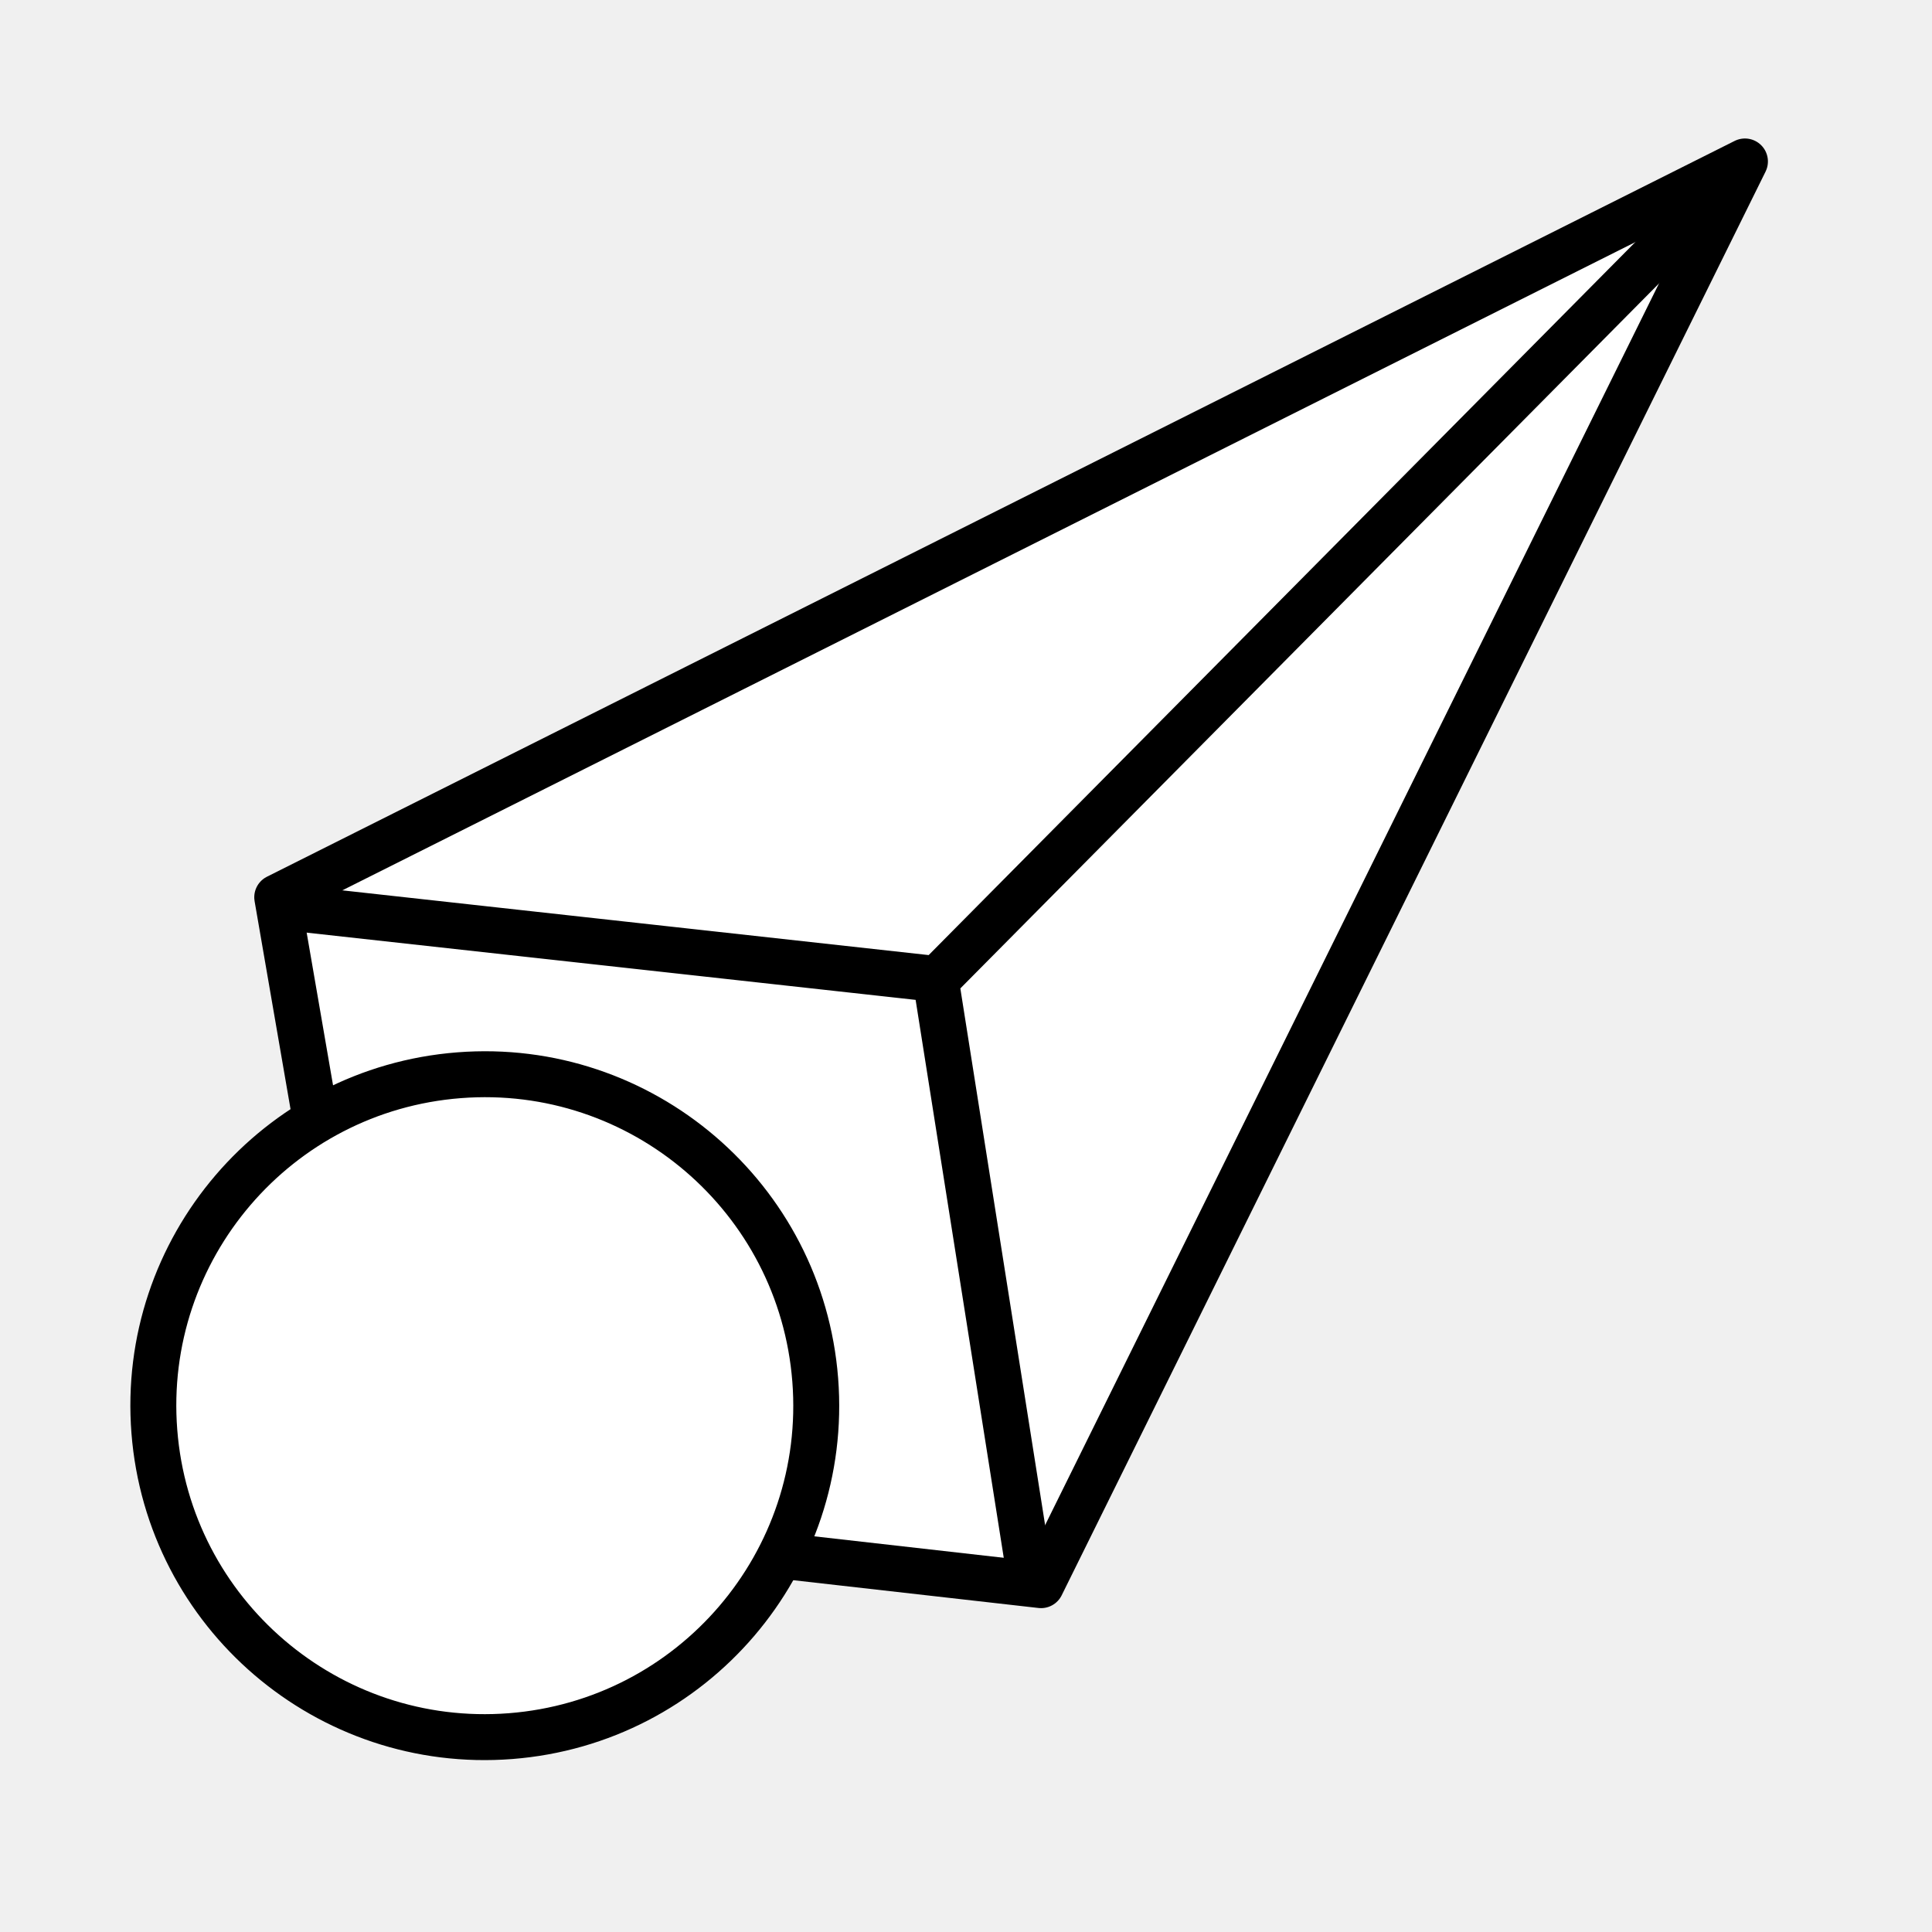
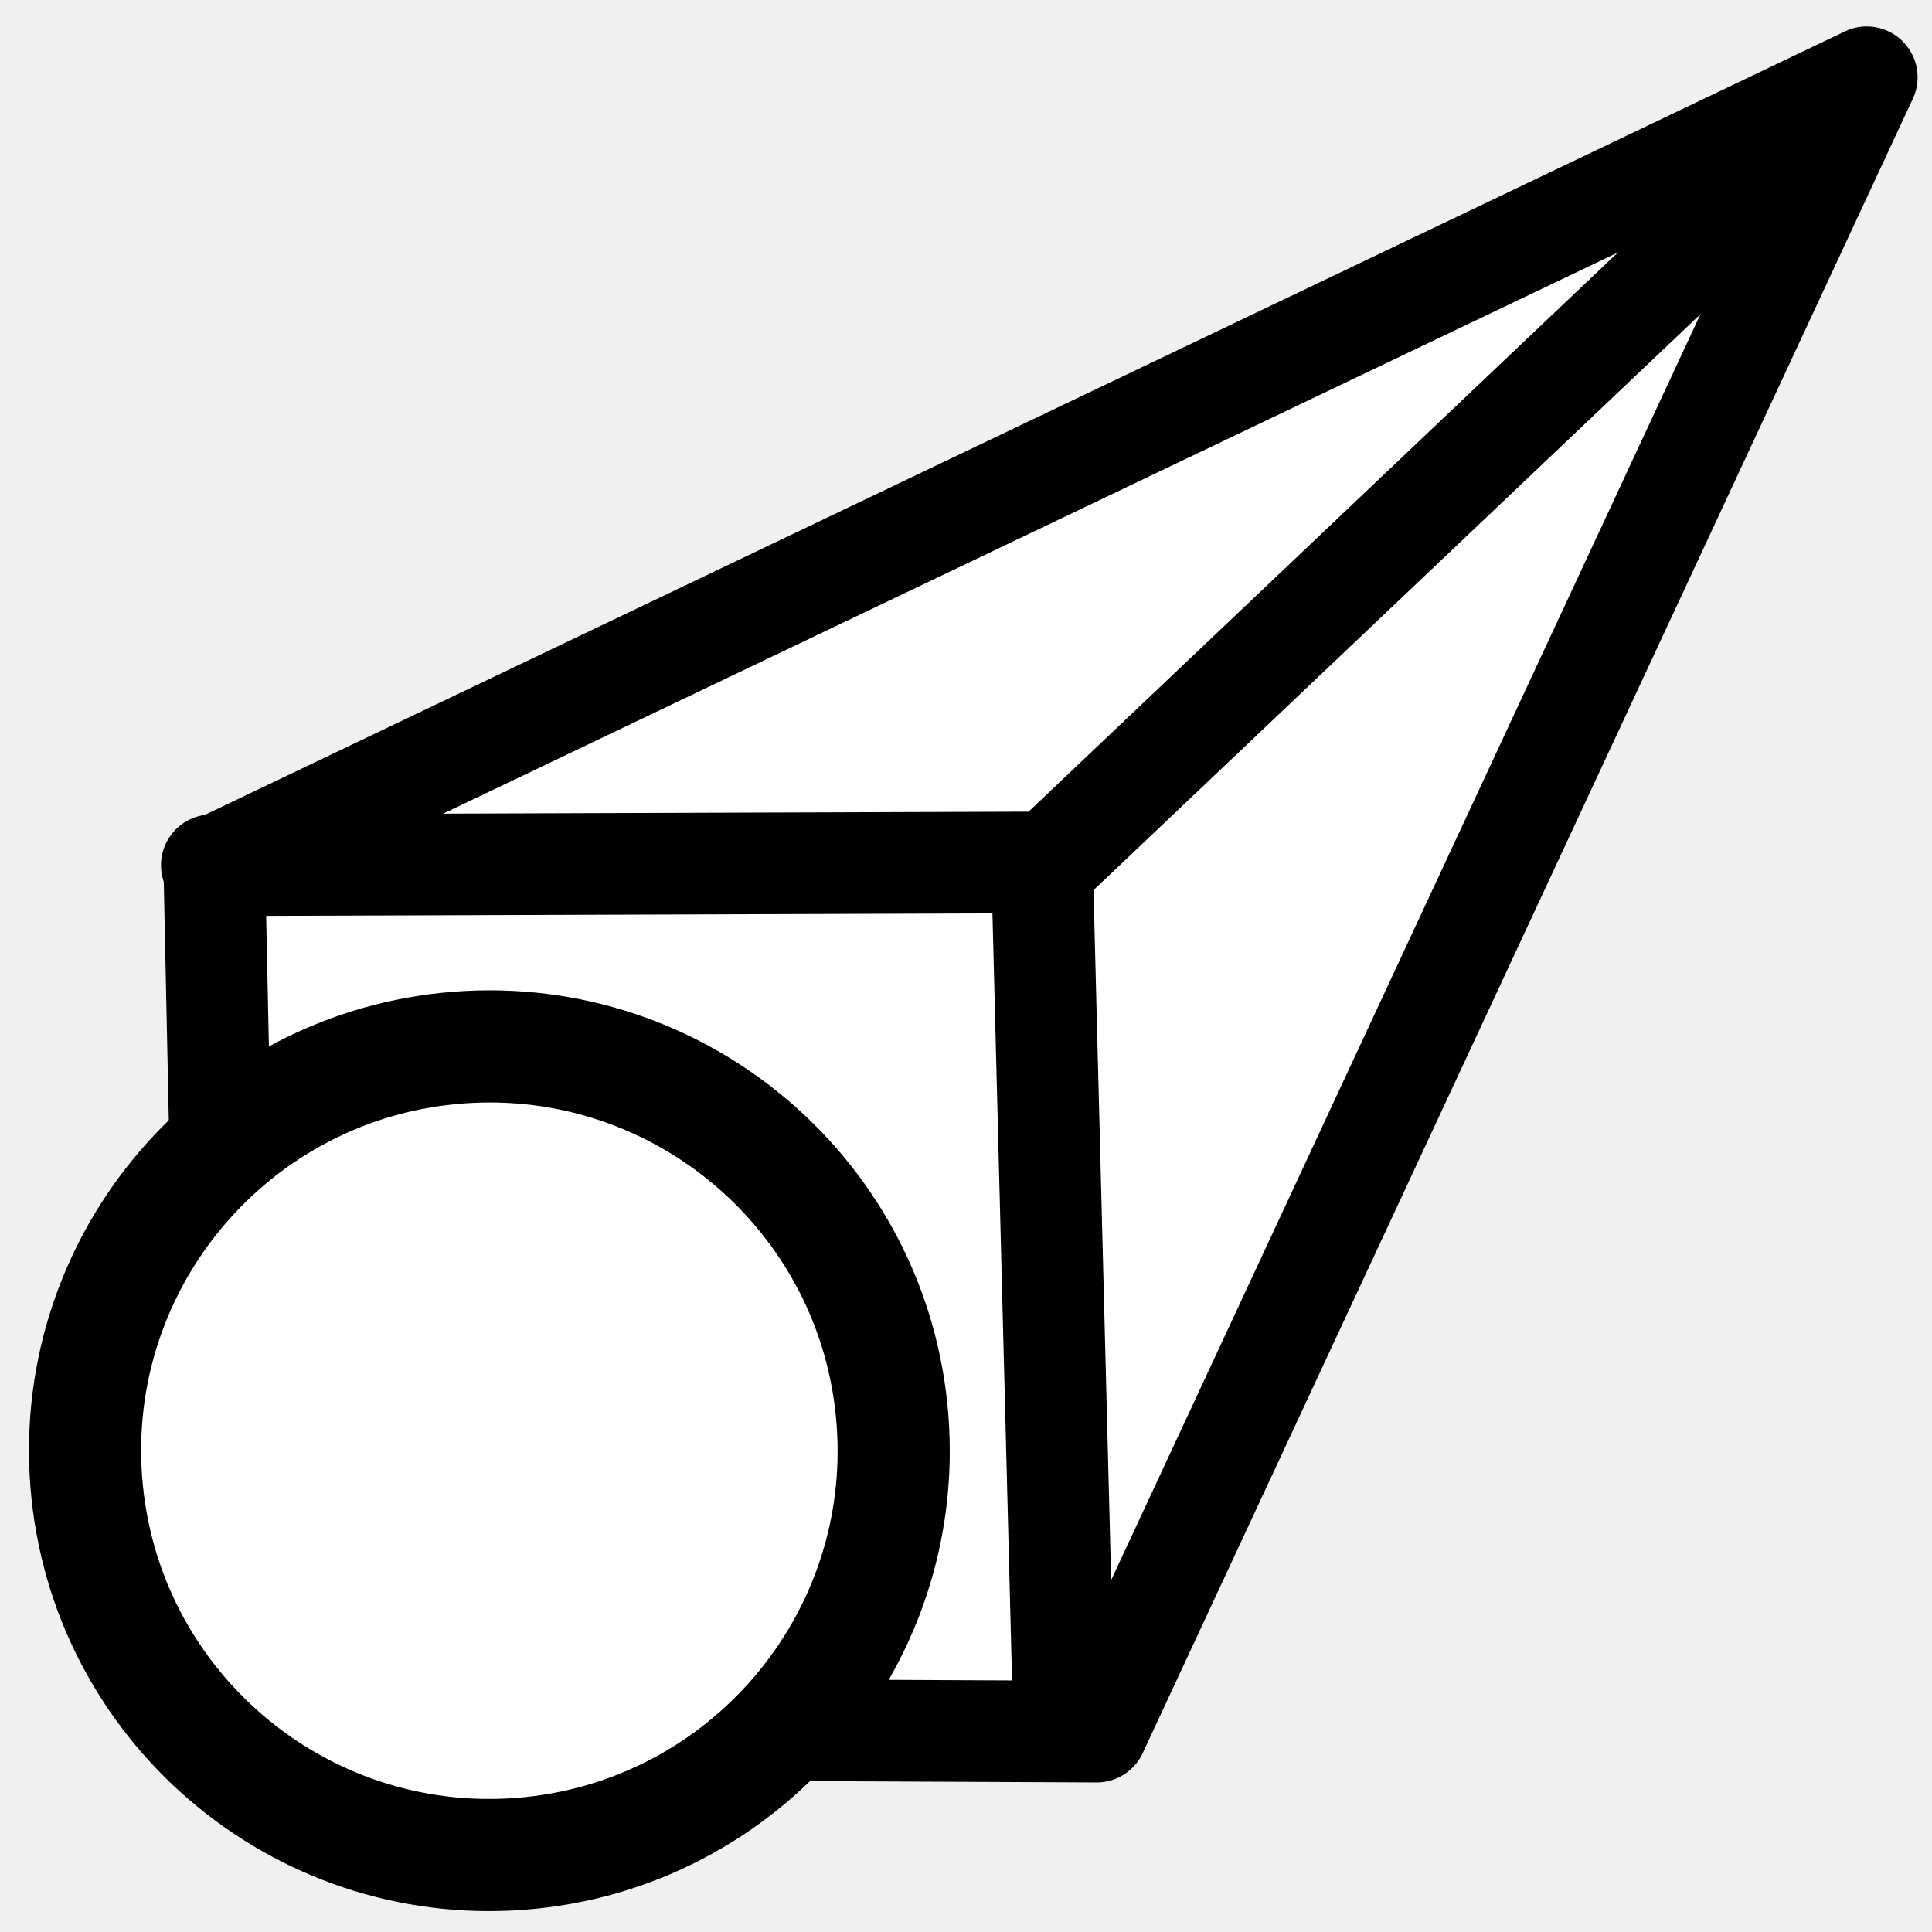
<svg xmlns="http://www.w3.org/2000/svg" viewBox="0 0 14 14">
-   <g stroke="#000" stroke-linecap="round" stroke-linejoin="round" stroke-width=".293" transform="matrix(1.132682 -.08832544 .08832544 1.132682 -2.483833 1.310377)">
-     <g stroke-width=".315" transform="matrix(.9291605 -.05145954 .05145954 .9291605 1.054332 -.282017)">
-       <path d="m13.052 2.008-6.077 9.031-4.401-1.105-.162-4.263z" fill="#fff" />
-       <path d="m13.008 2.058-6.202 4.781m-4.262-1.072 4.266 1.058.098 4.166" fill="none" />
+   <g stroke="#000" stroke-linecap="round" stroke-linejoin="round" stroke-width=".587" transform="matrix(1.250369 -.09750261 .09750261 1.250369 -2.956528 1.265166)">
+     <g stroke-width=".631" transform="matrix(.9291605 -.05145954 .05145954 .9291605 1.054332 -.282017)">
+       <path d="m12.931 1.516-6.103 9.546-5.315-.737.598-5.313z" fill="#fff" />
+       <path d="m12.706 1.729-5.489 3.969m-5.12-.697 5.111.667-.571 5.287" fill="none" />
    </g>
-     <path d="m6.769 8.199a2.114 2.114 0 0 1 -2.114 2.114 2.114 2.114 0 0 1 -2.114-2.114 2.114 2.114 0 0 1 2.114-2.114 2.114 2.114 0 0 1 2.114 2.114z" fill="#fff" stroke-width=".293" />
+     <path d="m6.932 7.754a2.336 2.336 0 0 1 -2.336 2.336 2.336 2.336 0 0 1 -2.336-2.336 2.336 2.336 0 0 1 2.336-2.336 2.336 2.336 0 0 1 2.336 2.336z" fill="#fff" stroke-width=".648" />
  </g>
</svg>
